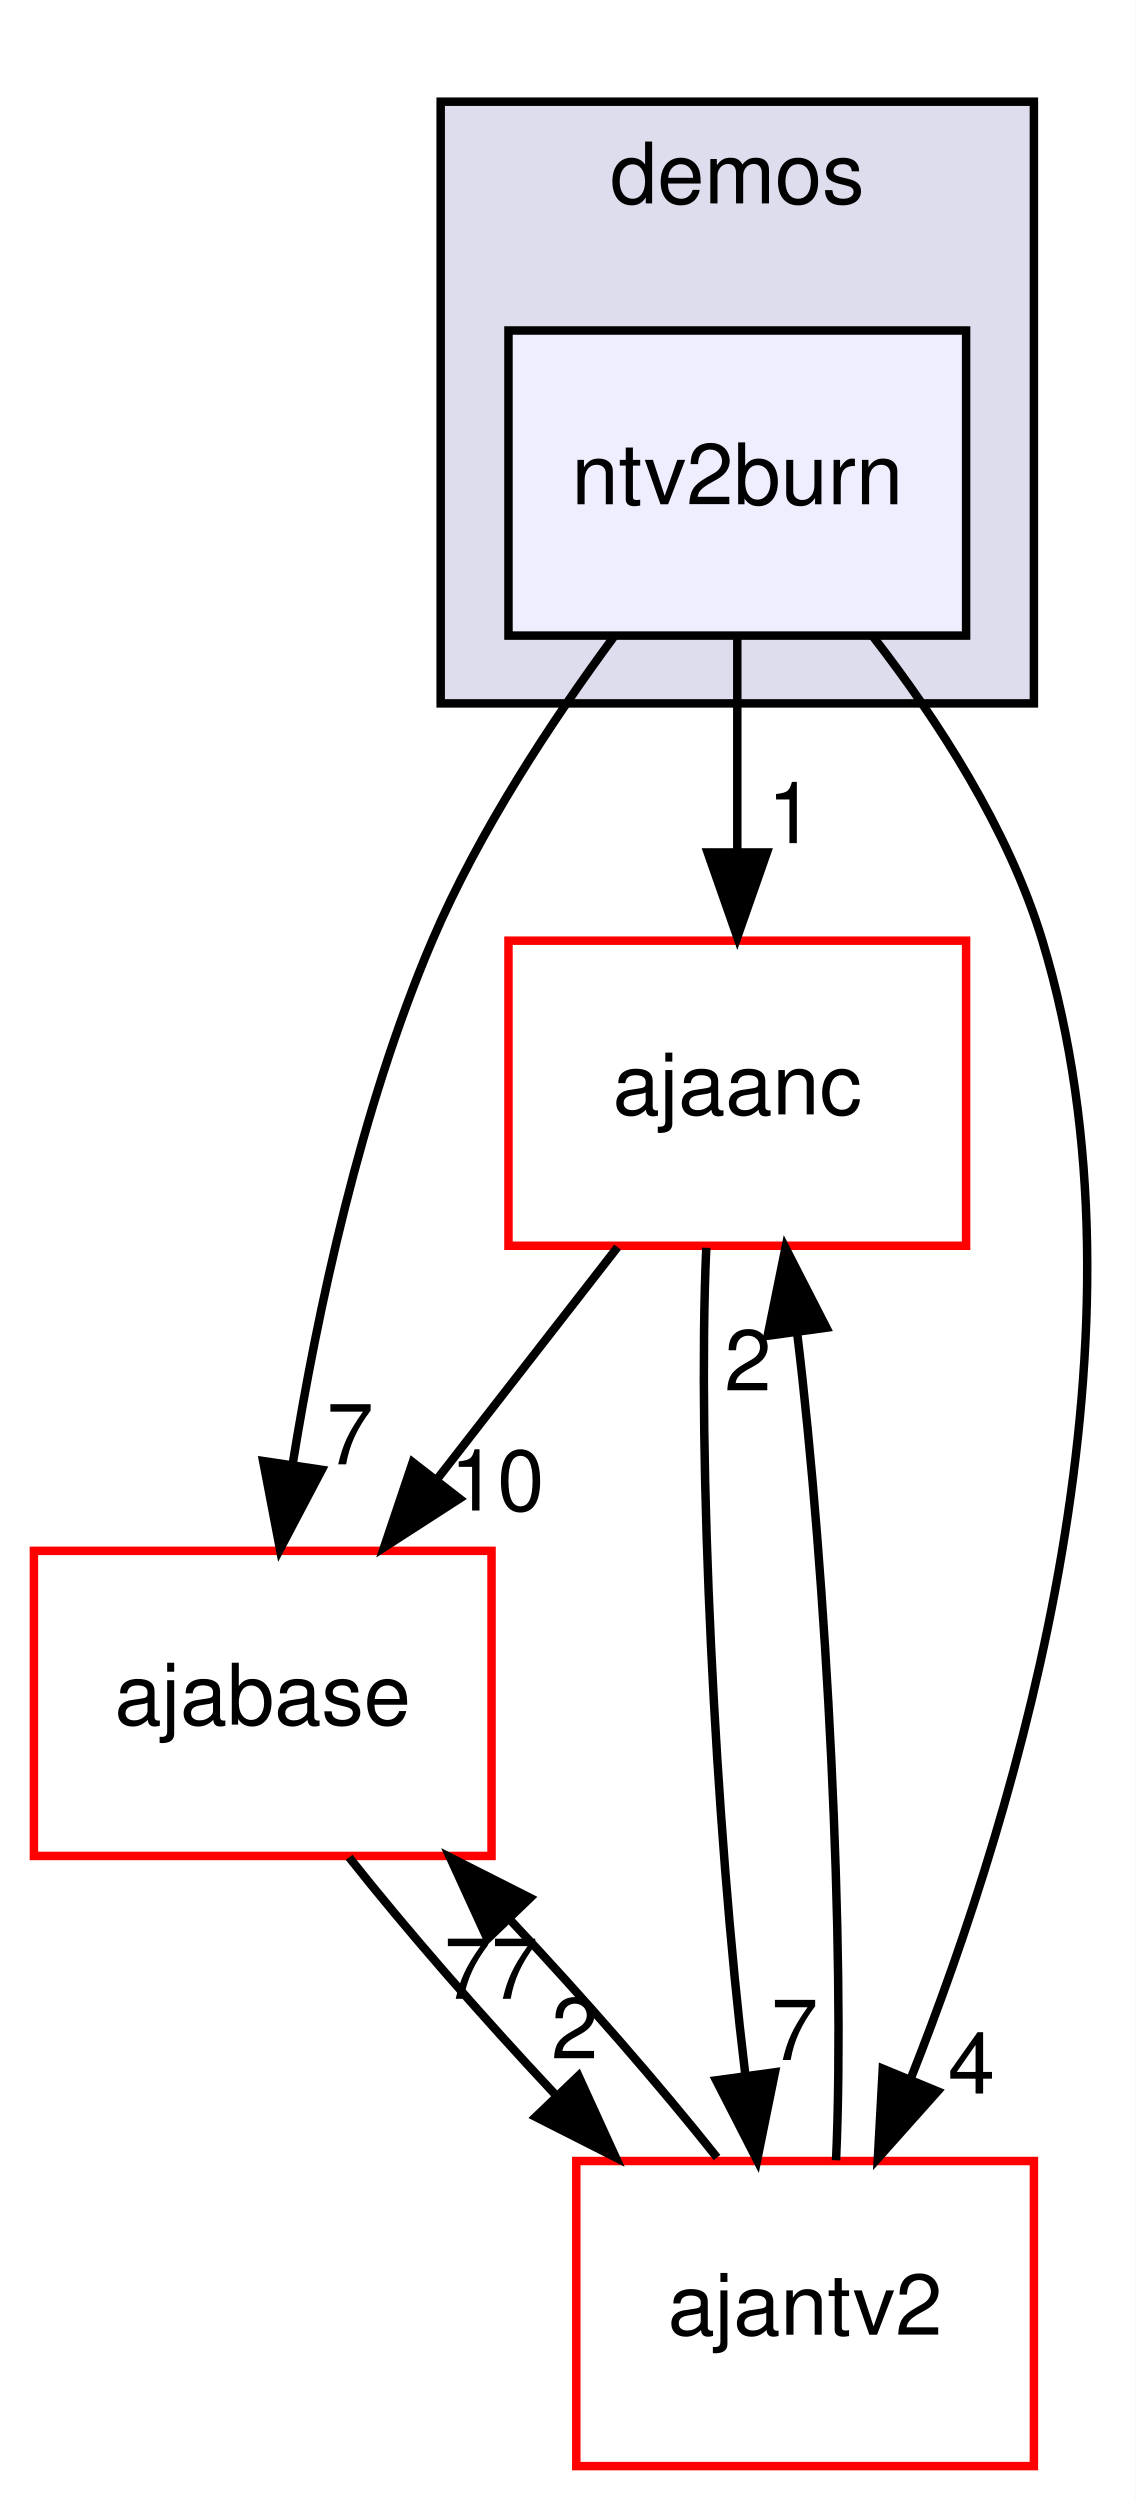
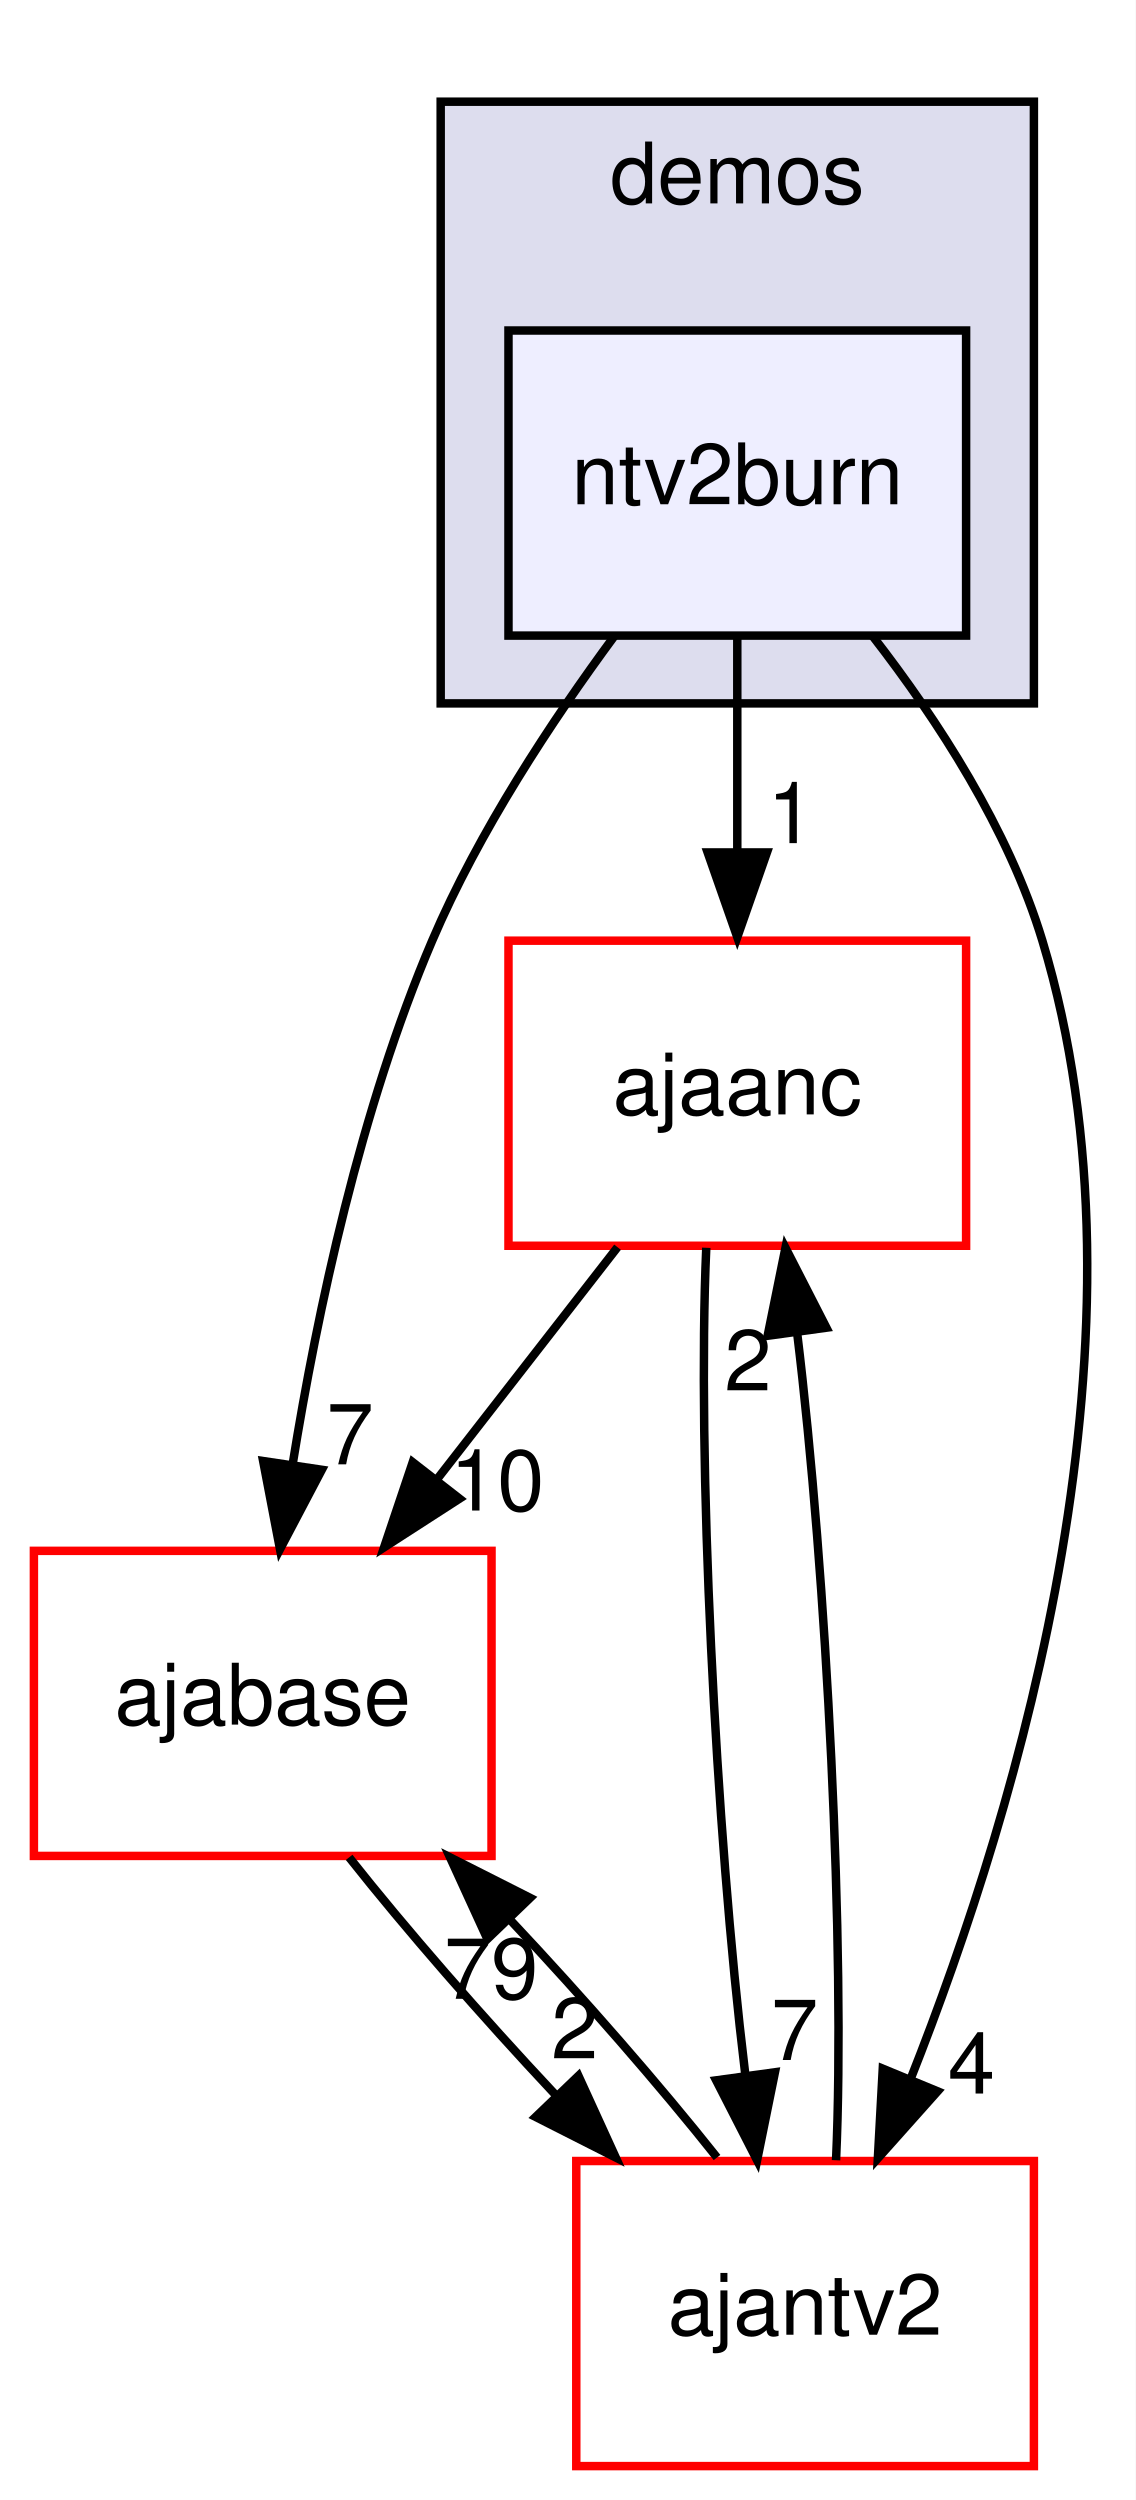
<svg xmlns="http://www.w3.org/2000/svg" xmlns:xlink="http://www.w3.org/1999/xlink" width="134pt" height="295pt" viewBox="0.00 0.00 134.00 295.00">
  <g id="graph0" class="graph" transform="scale(1 1) rotate(0) translate(4 291)">
    <polygon fill="#ffffff" stroke="transparent" points="-4,4 -4,-291 130,-291 130,4 -4,4" />
    <g id="clust1" class="cluster">
      <g id="a_clust1">
        <a xlink:href="dir_957939c99aa964633a97cef056d70db5.html" target="_top" xlink:title="demos">
          <polygon fill="#ddddee" stroke="#000000" points="48,-208 48,-279 118,-279 118,-208 48,-208" />
          <text text-anchor="middle" x="83" y="-267" font-family="Helvetica,sans-Serif" font-size="10.00" fill="#000000">demos</text>
        </a>
      </g>
    </g>
    <g id="node1" class="node">
      <g id="a_node1">
        <a xlink:href="dir_d226d8318a5e5b154d75223f7d0e0b87.html" target="_top" xlink:title="ntv2burn">
          <polygon fill="#eeeeff" stroke="#000000" points="110,-252 56,-252 56,-216 110,-216 110,-252" />
          <text text-anchor="middle" x="83" y="-231.5" font-family="Helvetica,sans-Serif" font-size="10.00" fill="#000000">ntv2burn</text>
        </a>
      </g>
    </g>
    <g id="node2" class="node">
      <g id="a_node2">
        <a xlink:href="dir_b59e94d4ad5c664834b28d5f17def224.html" target="_top" xlink:title="ajaanc">
          <polygon fill="#ffffff" stroke="#ff0000" points="110,-180 56,-180 56,-144 110,-144 110,-180" />
          <text text-anchor="middle" x="83" y="-159.5" font-family="Helvetica,sans-Serif" font-size="10.00" fill="#000000">ajaanc</text>
        </a>
      </g>
    </g>
    <g id="edge6" class="edge">
      <path fill="none" stroke="#000000" d="M83,-215.831C83,-208.131 83,-198.974 83,-190.417" />
      <polygon fill="#000000" stroke="#000000" points="86.5,-190.413 83,-180.413 79.5,-190.413 86.5,-190.413" />
      <g id="a_edge6-headlabel">
        <a xlink:href="dir_000023_000001.html" target="_top" xlink:title="1">
          <text text-anchor="middle" x="89.339" y="-191.508" font-family="Helvetica,sans-Serif" font-size="10.00" fill="#000000">1</text>
        </a>
      </g>
    </g>
    <g id="node3" class="node">
      <g id="a_node3">
        <a xlink:href="dir_e87eb6ce74e63cd1183c59eb94e728a6.html" target="_top" xlink:title="ajabase">
          <polygon fill="#ffffff" stroke="#ff0000" points="54,-108 0,-108 0,-72 54,-72 54,-108" />
          <text text-anchor="middle" x="27" y="-87.5" font-family="Helvetica,sans-Serif" font-size="10.00" fill="#000000">ajabase</text>
        </a>
      </g>
    </g>
    <g id="edge7" class="edge">
      <path fill="none" stroke="#000000" d="M68.53,-215.984C61.101,-205.921 52.484,-192.85 47,-180 38.545,-160.187 33.452,-136.331 30.523,-118.16" />
      <polygon fill="#000000" stroke="#000000" points="33.974,-117.567 29.04,-108.191 27.05,-118.597 33.974,-117.567" />
      <g id="a_edge7-headlabel">
        <a xlink:href="dir_000023_000004.html" target="_top" xlink:title="7">
          <text text-anchor="middle" x="37.311" y="-118.205" font-family="Helvetica,sans-Serif" font-size="10.00" fill="#000000">7</text>
        </a>
      </g>
    </g>
    <g id="node4" class="node">
      <g id="a_node4">
        <a xlink:href="dir_dcc334097b934f5294dca7e33f0e0621.html" target="_top" xlink:title="ajantv2">
          <polygon fill="#ffffff" stroke="#ff0000" points="118,-36 64,-36 64,0 118,0 118,-36" />
          <text text-anchor="middle" x="91" y="-15.5" font-family="Helvetica,sans-Serif" font-size="10.00" fill="#000000">ajantv2</text>
        </a>
      </g>
    </g>
    <g id="edge8" class="edge">
      <path fill="none" stroke="#000000" d="M98.99,-215.917C106.654,-206.037 115.017,-193.156 119,-180 132.942,-133.953 116.384,-78.31 103.447,-45.671" />
      <polygon fill="#000000" stroke="#000000" points="106.637,-44.225 99.586,-36.316 100.166,-46.895 106.637,-44.225" />
      <g id="a_edge8-headlabel">
        <a xlink:href="dir_000023_000015.html" target="_top" xlink:title="4">
          <text text-anchor="middle" x="110.633" y="-43.964" font-family="Helvetica,sans-Serif" font-size="10.00" fill="#000000">4</text>
        </a>
      </g>
    </g>
    <g id="edge1" class="edge">
      <path fill="none" stroke="#000000" d="M68.869,-143.831C62.419,-135.539 54.656,-125.557 47.575,-116.453" />
      <polygon fill="#000000" stroke="#000000" points="50.224,-114.158 41.321,-108.413 44.698,-118.456 50.224,-114.158" />
      <g id="a_edge1-headlabel">
        <a xlink:href="dir_000001_000004.html" target="_top" xlink:title="10">
          <text text-anchor="middle" x="54.672" y="-112.752" font-family="Helvetica,sans-Serif" font-size="10.00" fill="#000000">10</text>
        </a>
      </g>
    </g>
    <g id="edge2" class="edge">
      <path fill="none" stroke="#000000" d="M79.34,-143.762C78.245,-119.201 80.412,-75.247 83.927,-46.354" />
      <polygon fill="#000000" stroke="#000000" points="87.444,-46.473 85.337,-36.09 80.509,-45.52 87.444,-46.473" />
      <g id="a_edge2-headlabel">
        <a xlink:href="dir_000001_000015.html" target="_top" xlink:title="7">
          <text text-anchor="middle" x="89.768" y="-47.92" font-family="Helvetica,sans-Serif" font-size="10.00" fill="#000000">7</text>
        </a>
      </g>
    </g>
    <g id="edge3" class="edge">
      <path fill="none" stroke="#000000" d="M37.197,-71.831C43.895,-63.369 52.794,-53.149 61.472,-43.897" />
      <polygon fill="#000000" stroke="#000000" points="64.256,-46.051 68.657,-36.413 59.206,-41.203 64.256,-46.051" />
      <g id="a_edge3-headlabel">
        <a xlink:href="dir_000004_000015.html" target="_top" xlink:title="2">
          <text text-anchor="middle" x="63.815" y="-48.111" font-family="Helvetica,sans-Serif" font-size="10.00" fill="#000000">2</text>
        </a>
      </g>
    </g>
    <g id="edge4" class="edge">
      <path fill="none" stroke="#000000" d="M94.653,-36.09C95.767,-60.681 93.585,-104.905 90.047,-133.853" />
      <polygon fill="#000000" stroke="#000000" points="86.58,-133.379 88.686,-143.762 93.515,-134.332 86.58,-133.379" />
      <g id="a_edge4-headlabel">
        <a xlink:href="dir_000015_000001.html" target="_top" xlink:title="2">
          <text text-anchor="middle" x="84.256" y="-126.931" font-family="Helvetica,sans-Serif" font-size="10.00" fill="#000000">2</text>
        </a>
      </g>
    </g>
    <g id="edge5" class="edge">
      <path fill="none" stroke="#000000" d="M80.609,-36.413C73.869,-44.909 64.951,-55.137 56.277,-64.37" />
      <polygon fill="#000000" stroke="#000000" points="53.511,-62.197 49.102,-71.831 58.556,-67.049 53.511,-62.197" />
      <g id="a_edge5-headlabel">
-         <a xlink:href="dir_000015_000004.html" target="_top" xlink:title="77">
-           <text text-anchor="middle" x="53.956" y="-55.138" font-family="Helvetica,sans-Serif" font-size="10.00" fill="#000000">77</text>
+         <a xlink:href="dir_000015_000004.html" target="_top" xlink:title="79">
+           <text text-anchor="middle" x="53.956" y="-55.138" font-family="Helvetica,sans-Serif" font-size="10.00" fill="#000000">79</text>
        </a>
      </g>
    </g>
  </g>
</svg>
